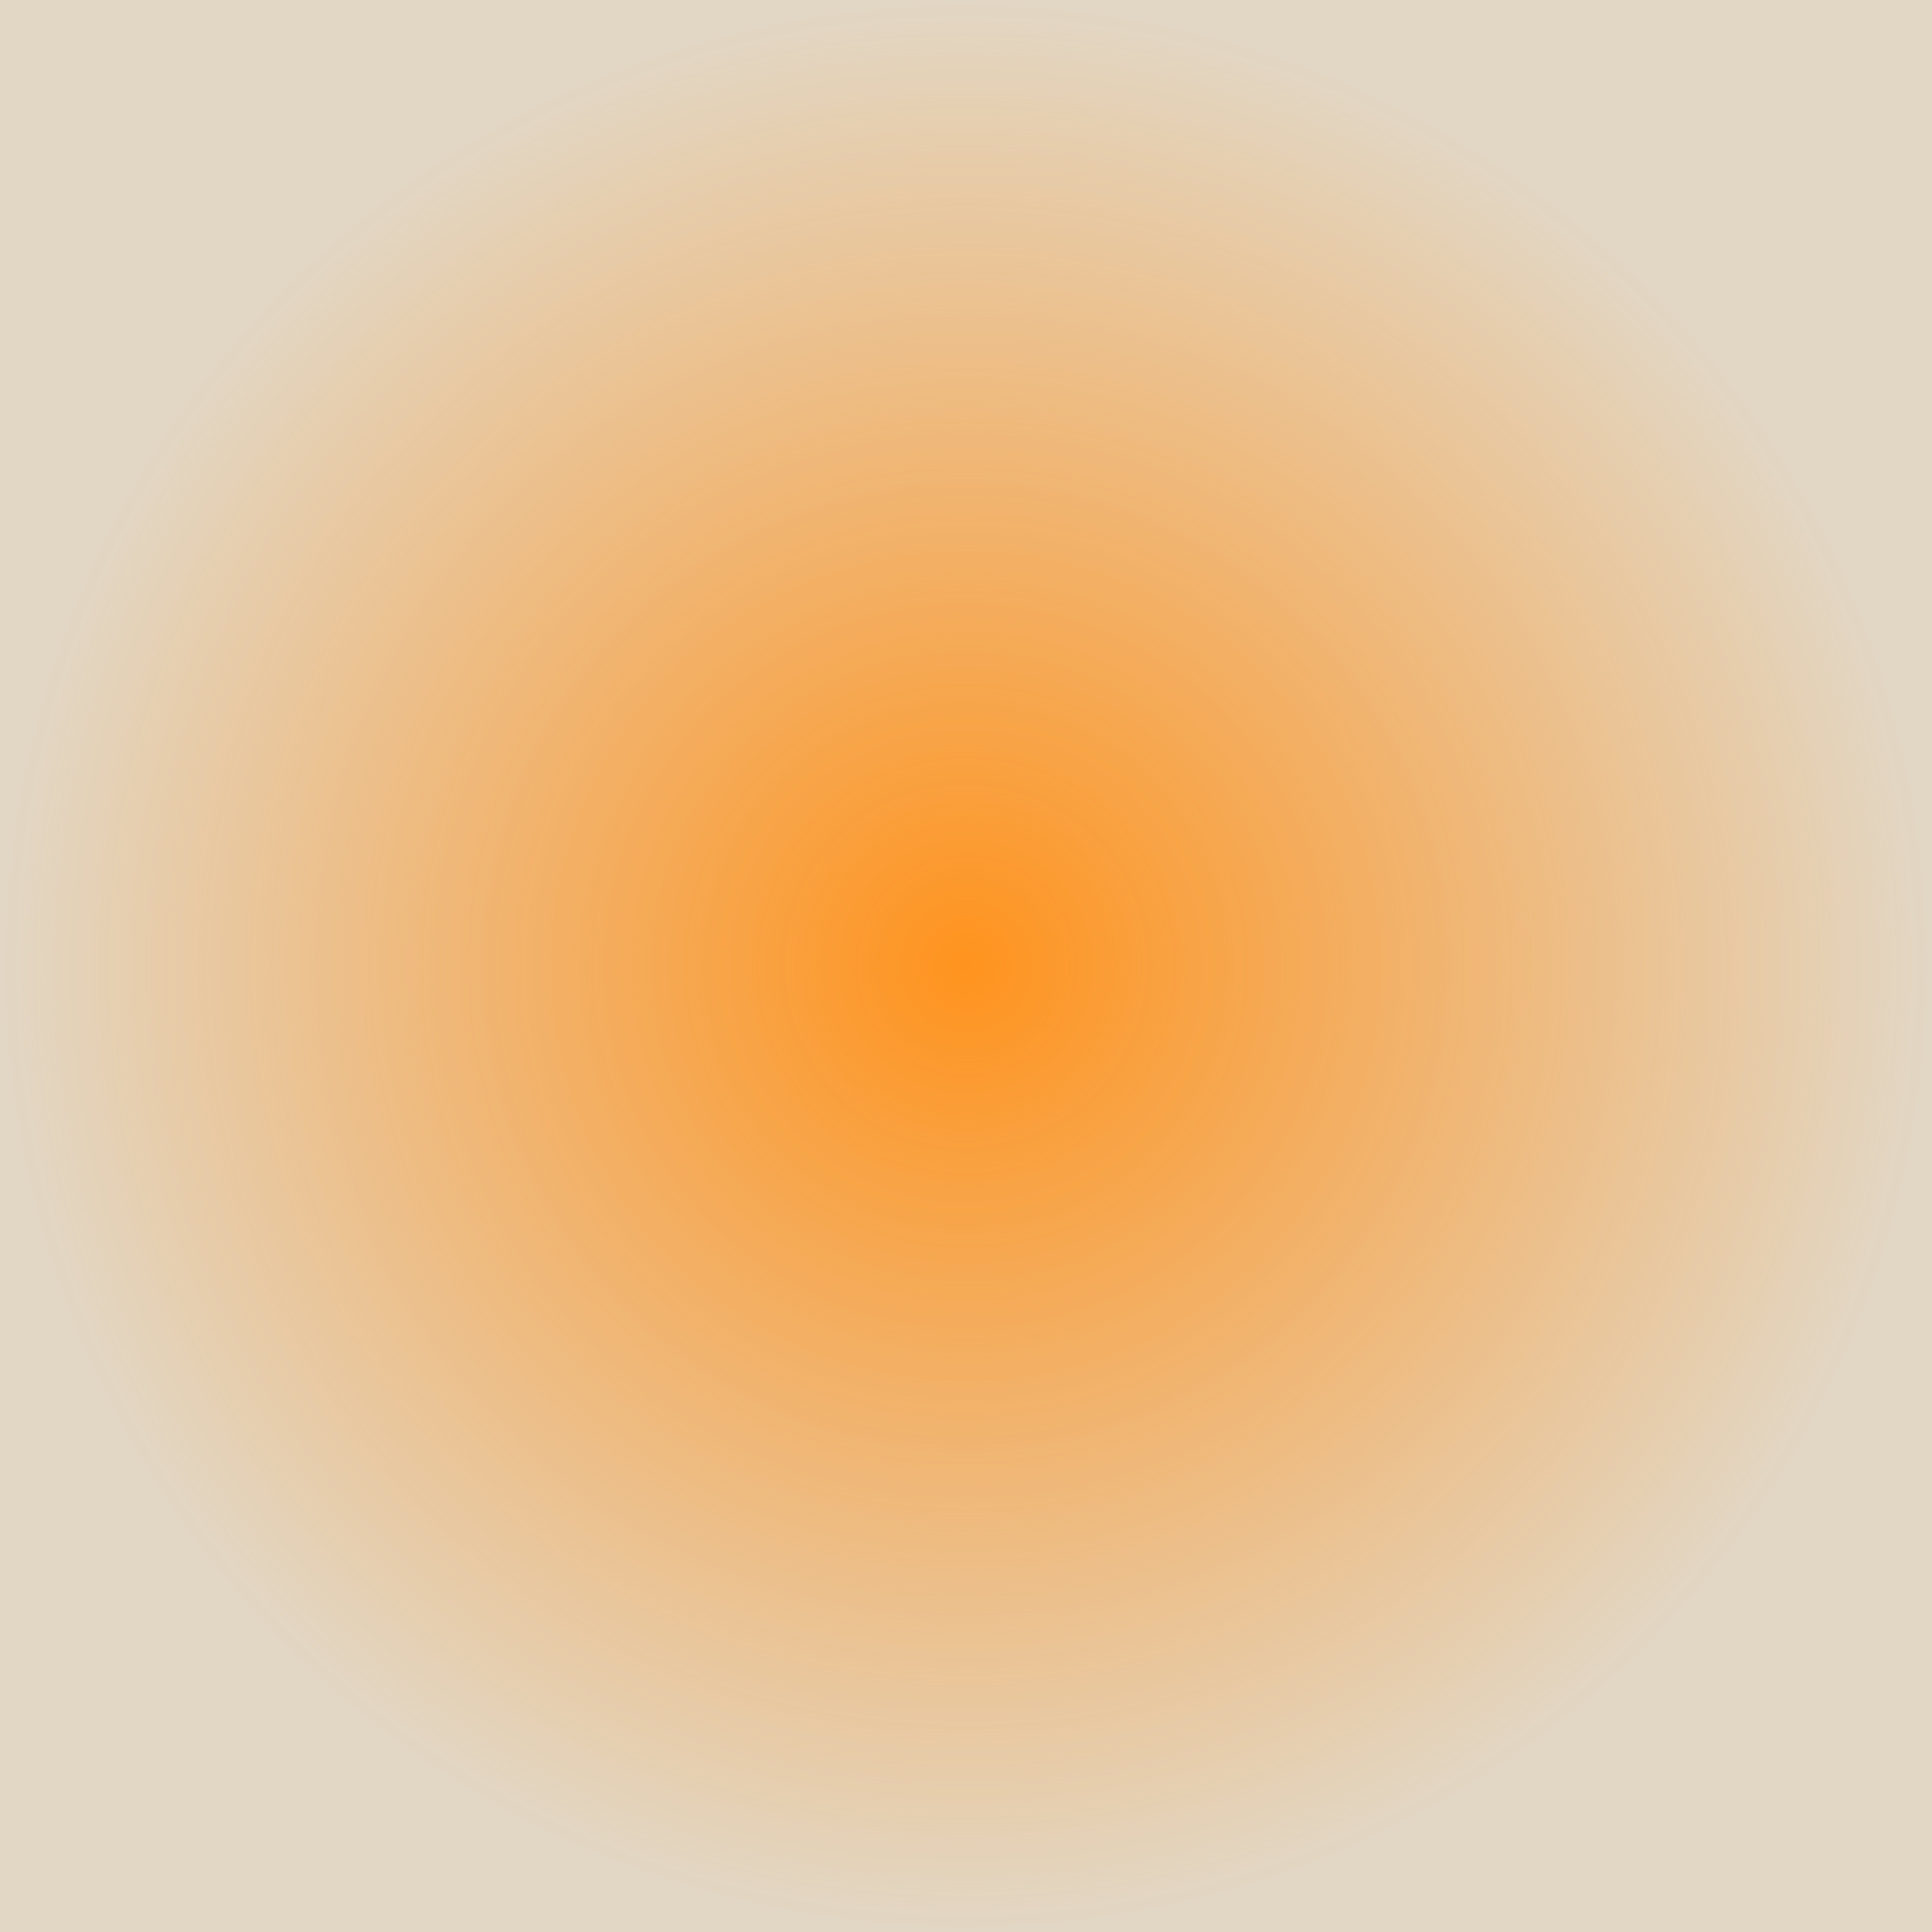
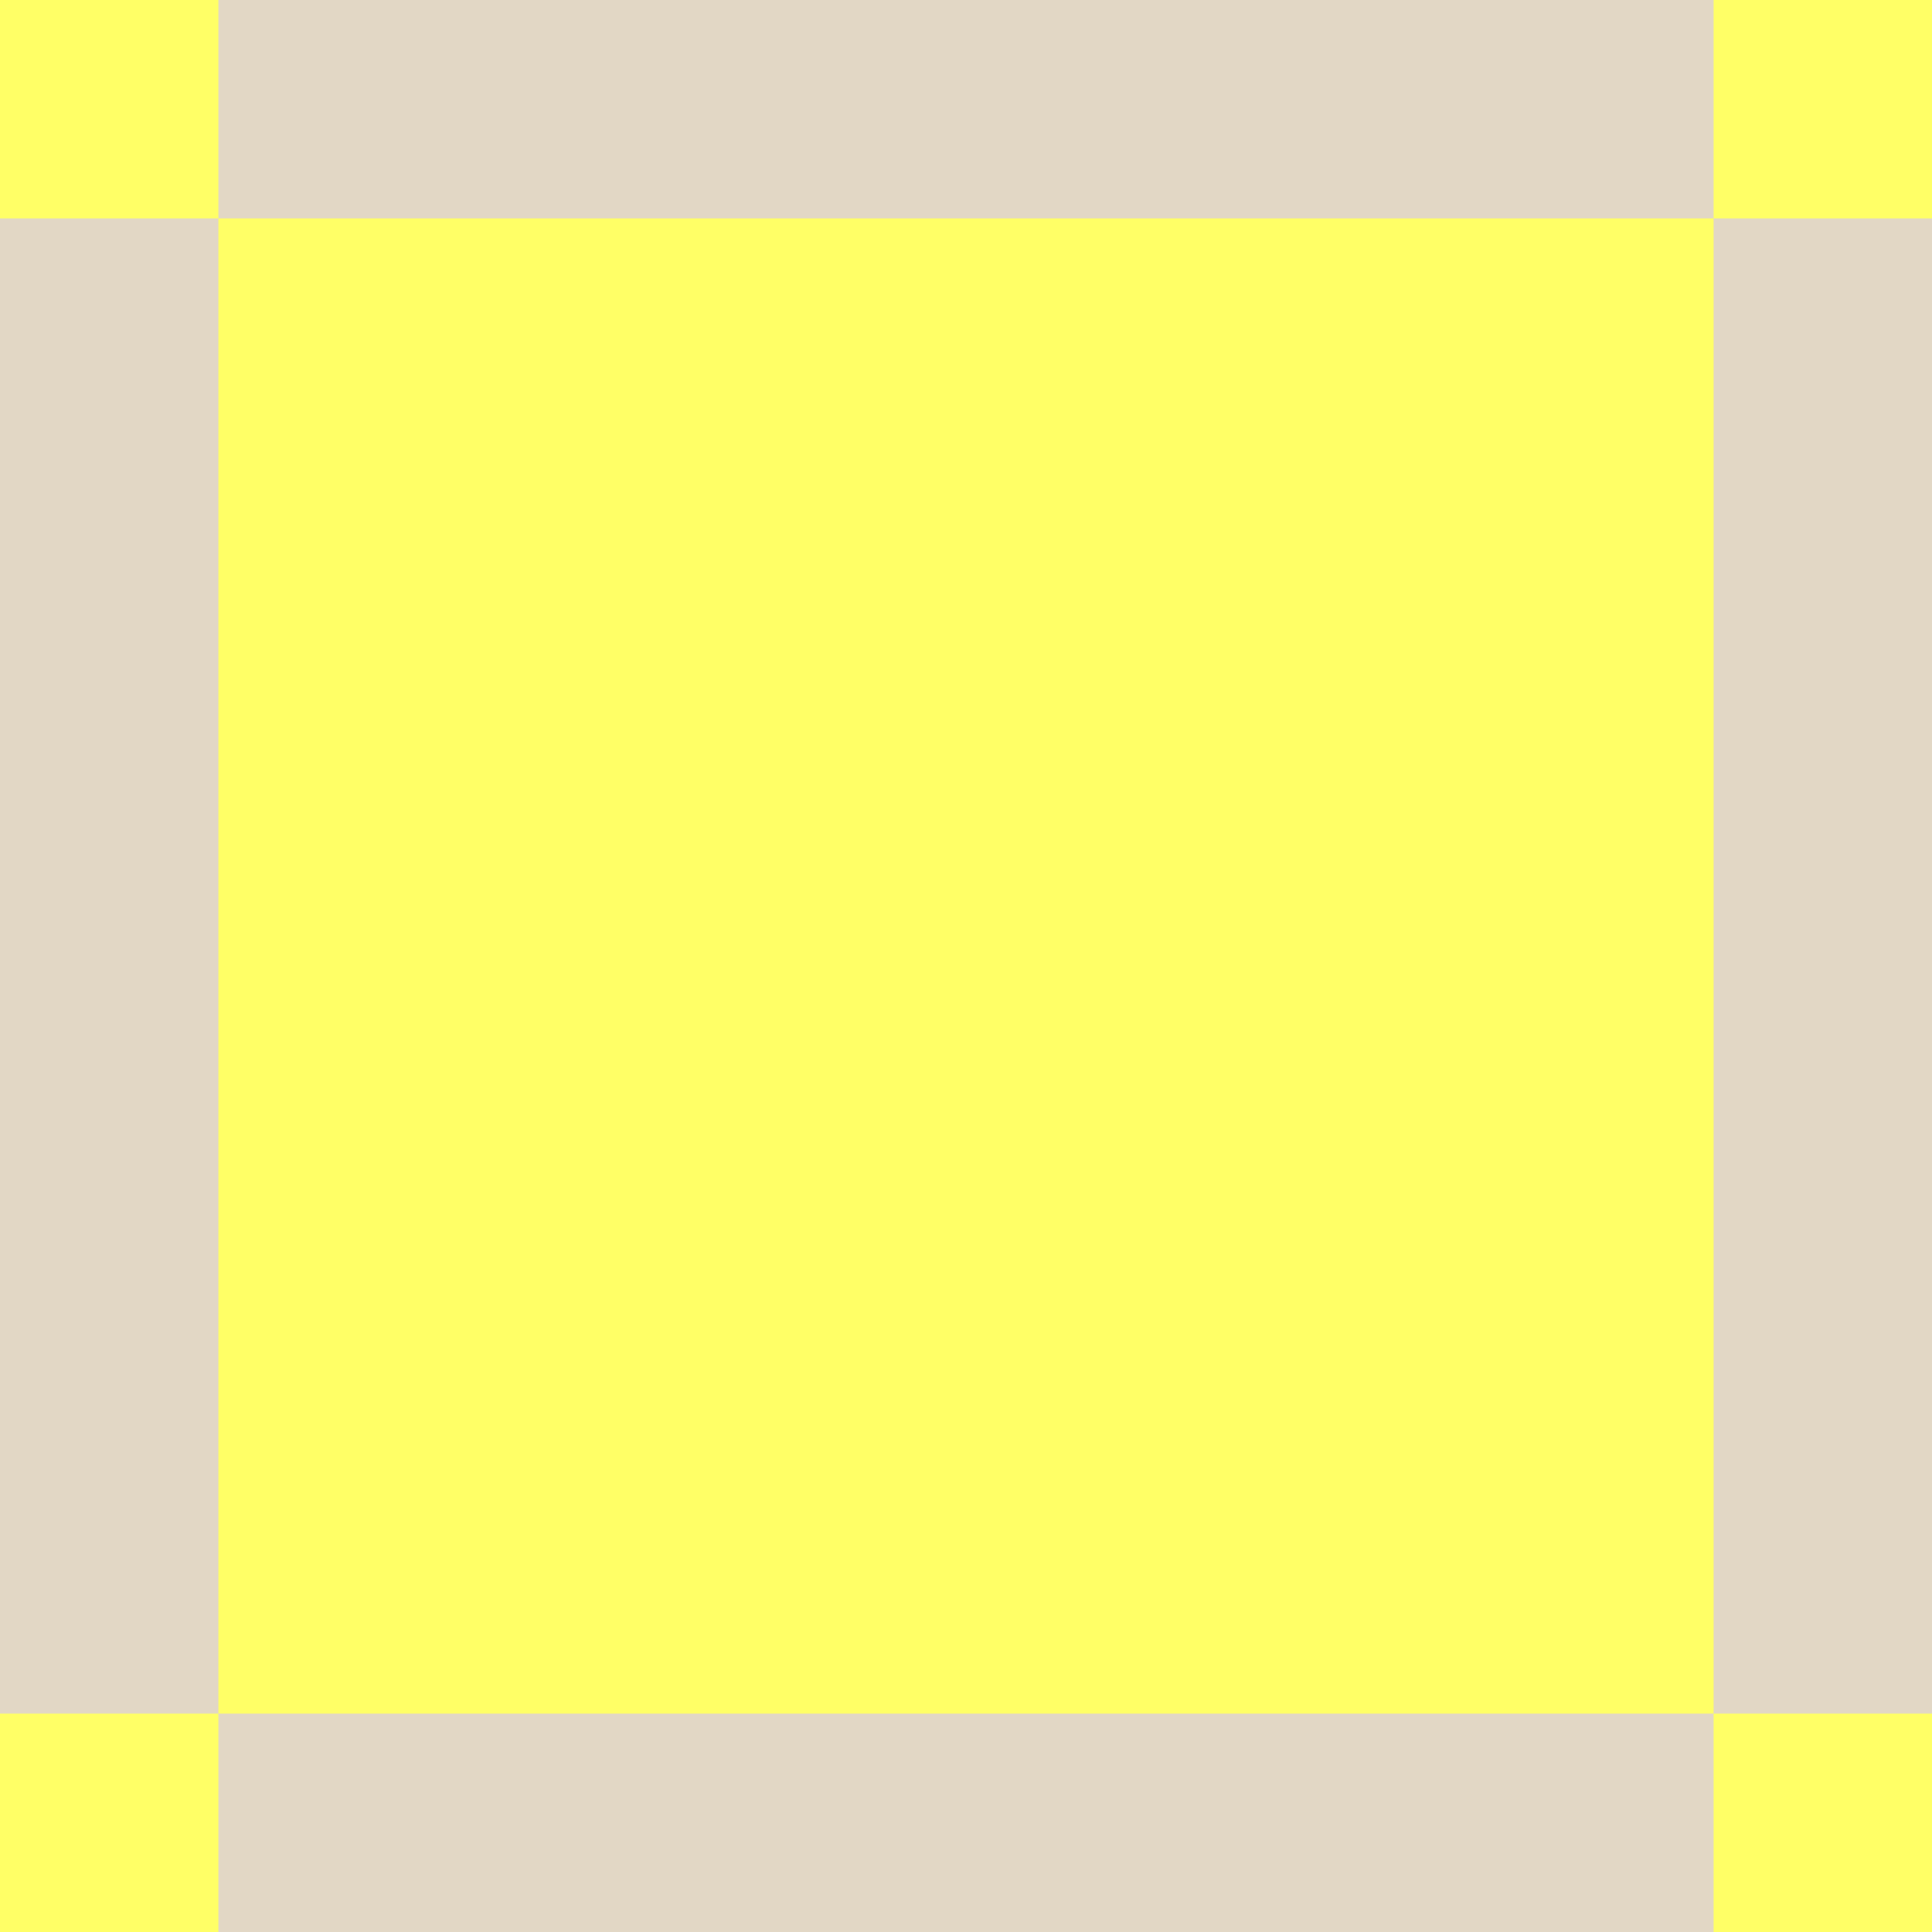
<svg xmlns="http://www.w3.org/2000/svg" id="_레이어_1" data-name="레이어 1" viewBox="0 0 512 512">
  <defs>
    <style>
      .cls-1 {
-         fill: url(#_무제_그라디언트_69);
+         fill: #e2d7c5;
      }

      .cls-2 {
-         fill: #e2d7c5;
+         fill: #ff6;
      }
    </style>
-     <radialGradient id="_무제_그라디언트_69" data-name="무제 그라디언트 69" cx="256" cy="256" fx="256" fy="256" r="256" gradientUnits="userSpaceOnUse">
-       <stop offset="0" stop-color="#ff931e" />
-       <stop offset="1" stop-color="#ff931e" stop-opacity="0" />
-     </radialGradient>
  </defs>
-   <rect class="cls-2" x="0" y="0" width="512" height="512" />
  <rect class="cls-1" x="0" y="0" width="512" height="512" />
+   <rect class="cls-2" x="57.87" y="57.87" width="396.26" height="396.26" />
+   <rect class="cls-2" x="0" y="0" width="57.87" height="57.87" />
+   <rect class="cls-2" x="454.13" y="0" width="57.87" height="57.87" />
+   <rect class="cls-2" x="0" y="454.13" width="57.87" height="57.87" />
+   <rect class="cls-2" x="454.13" y="454.13" width="57.87" height="57.87" />
</svg>
